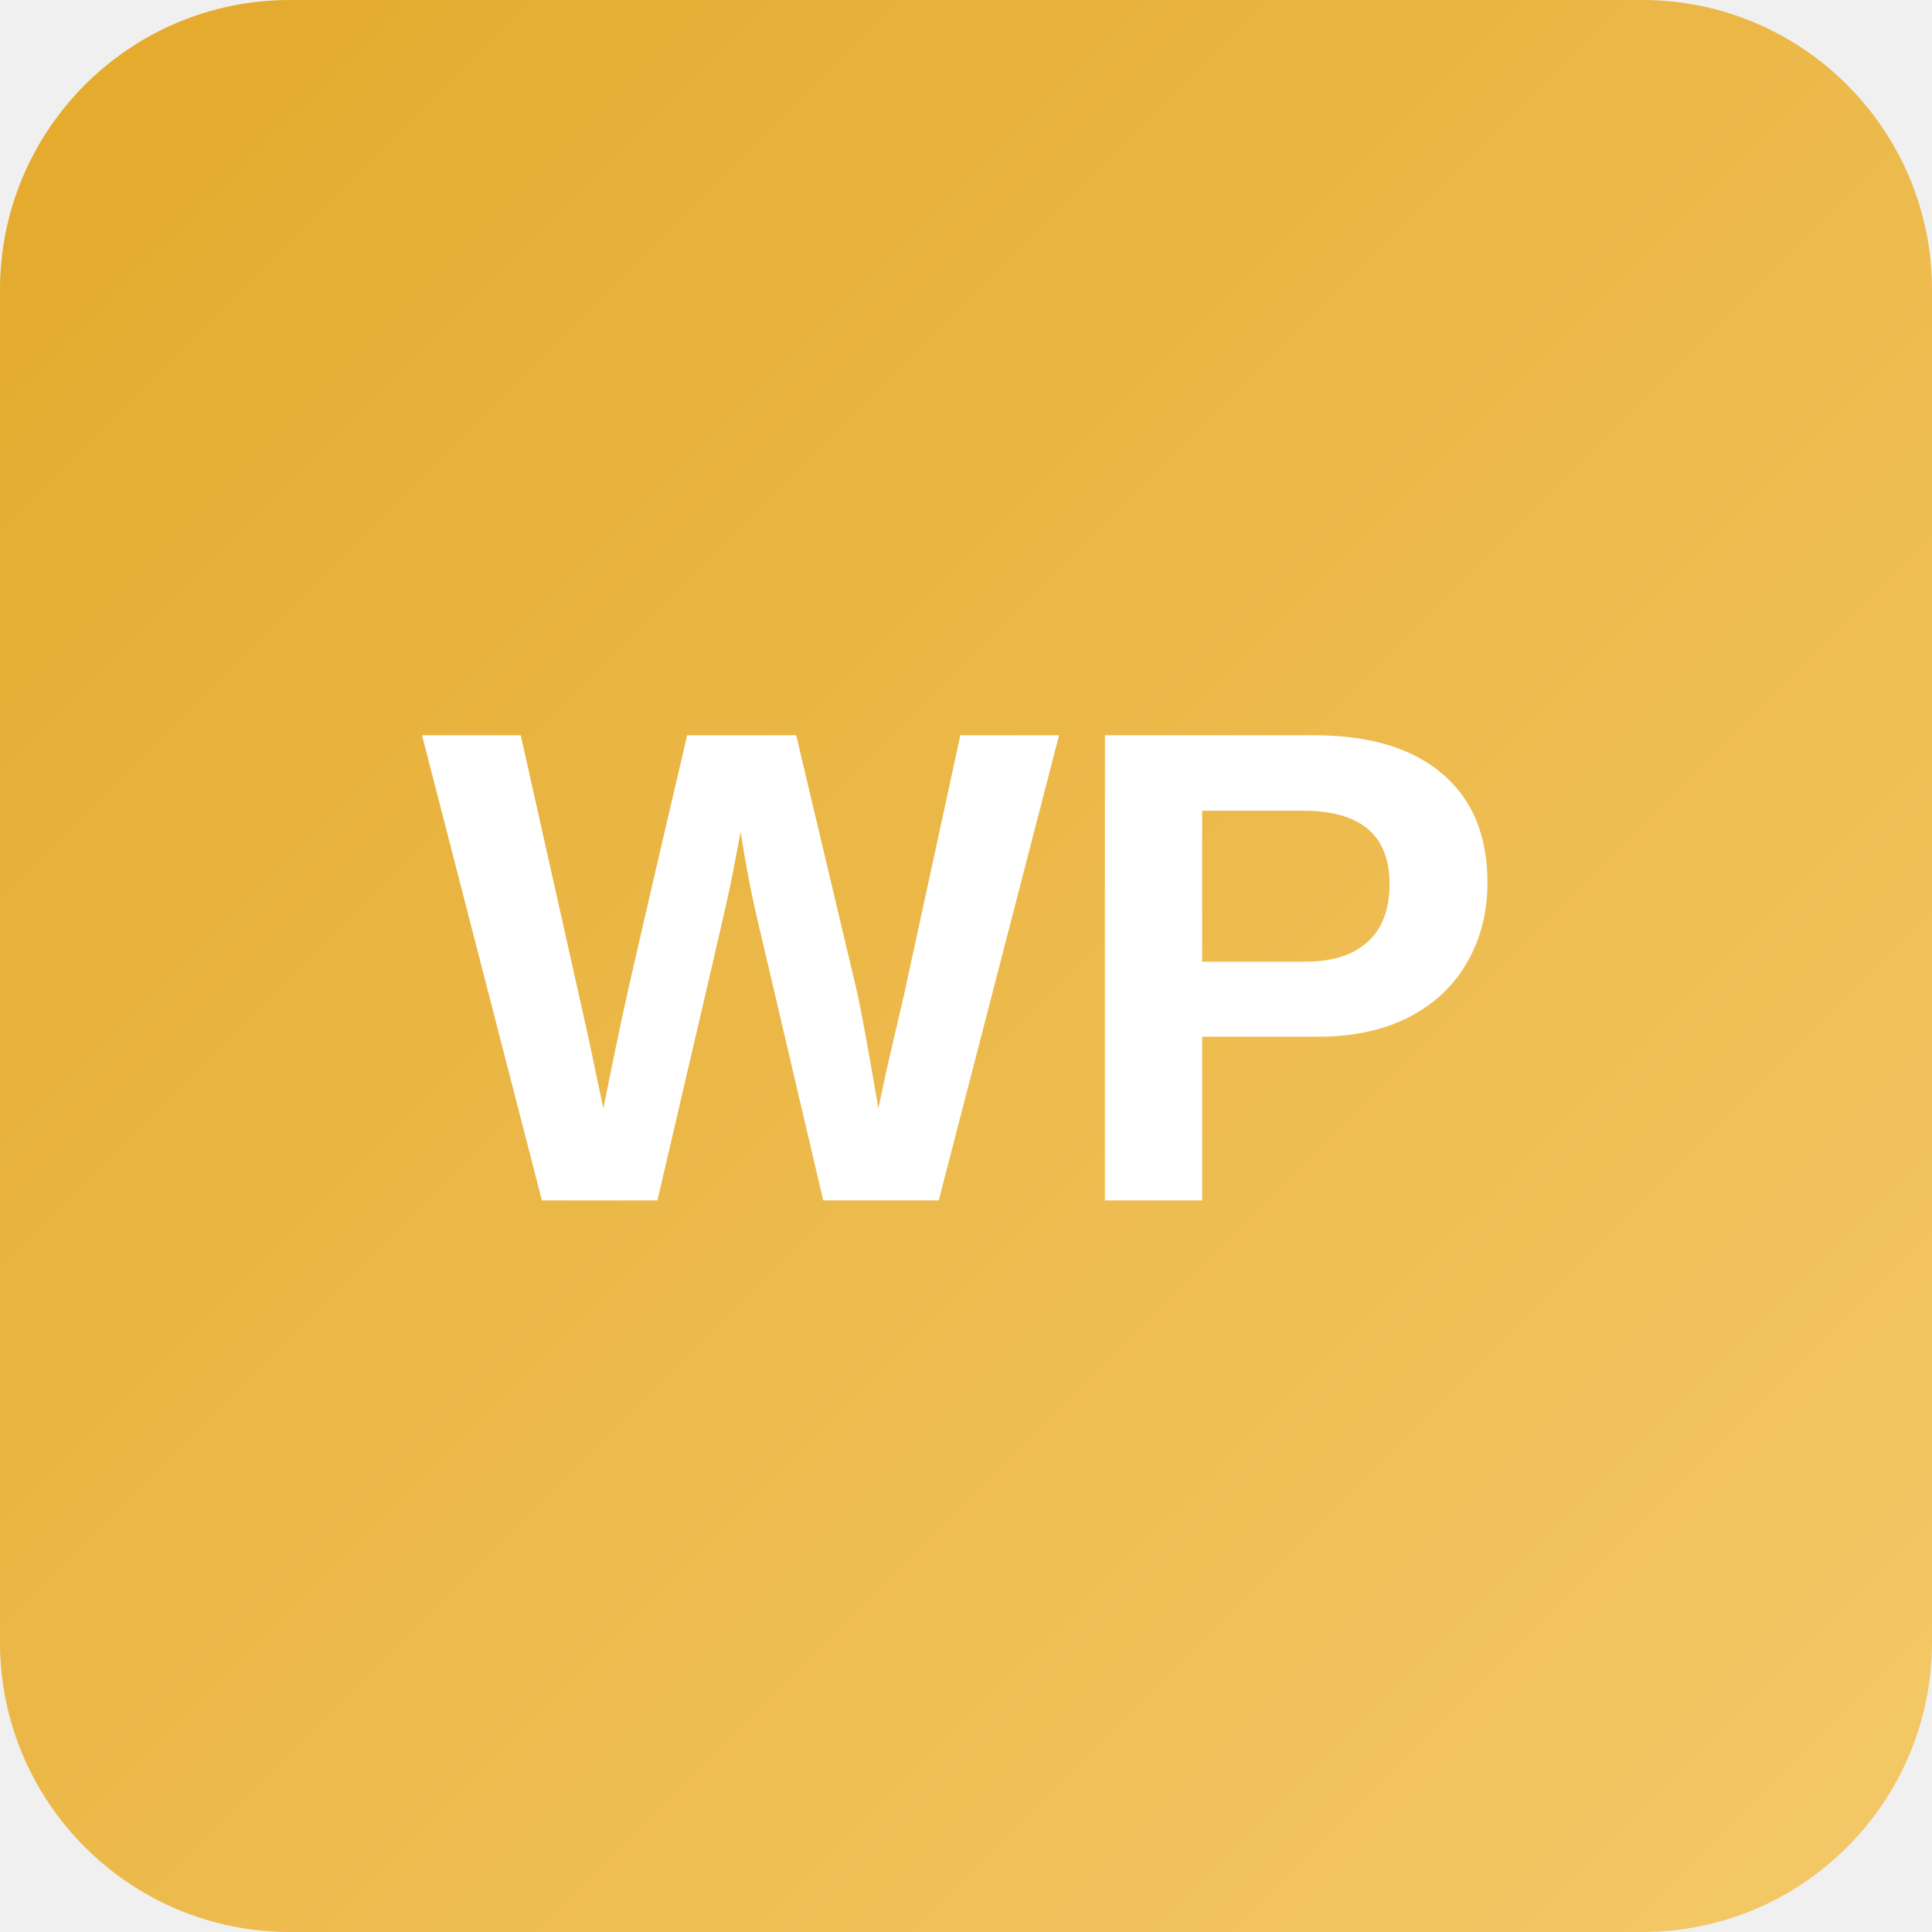
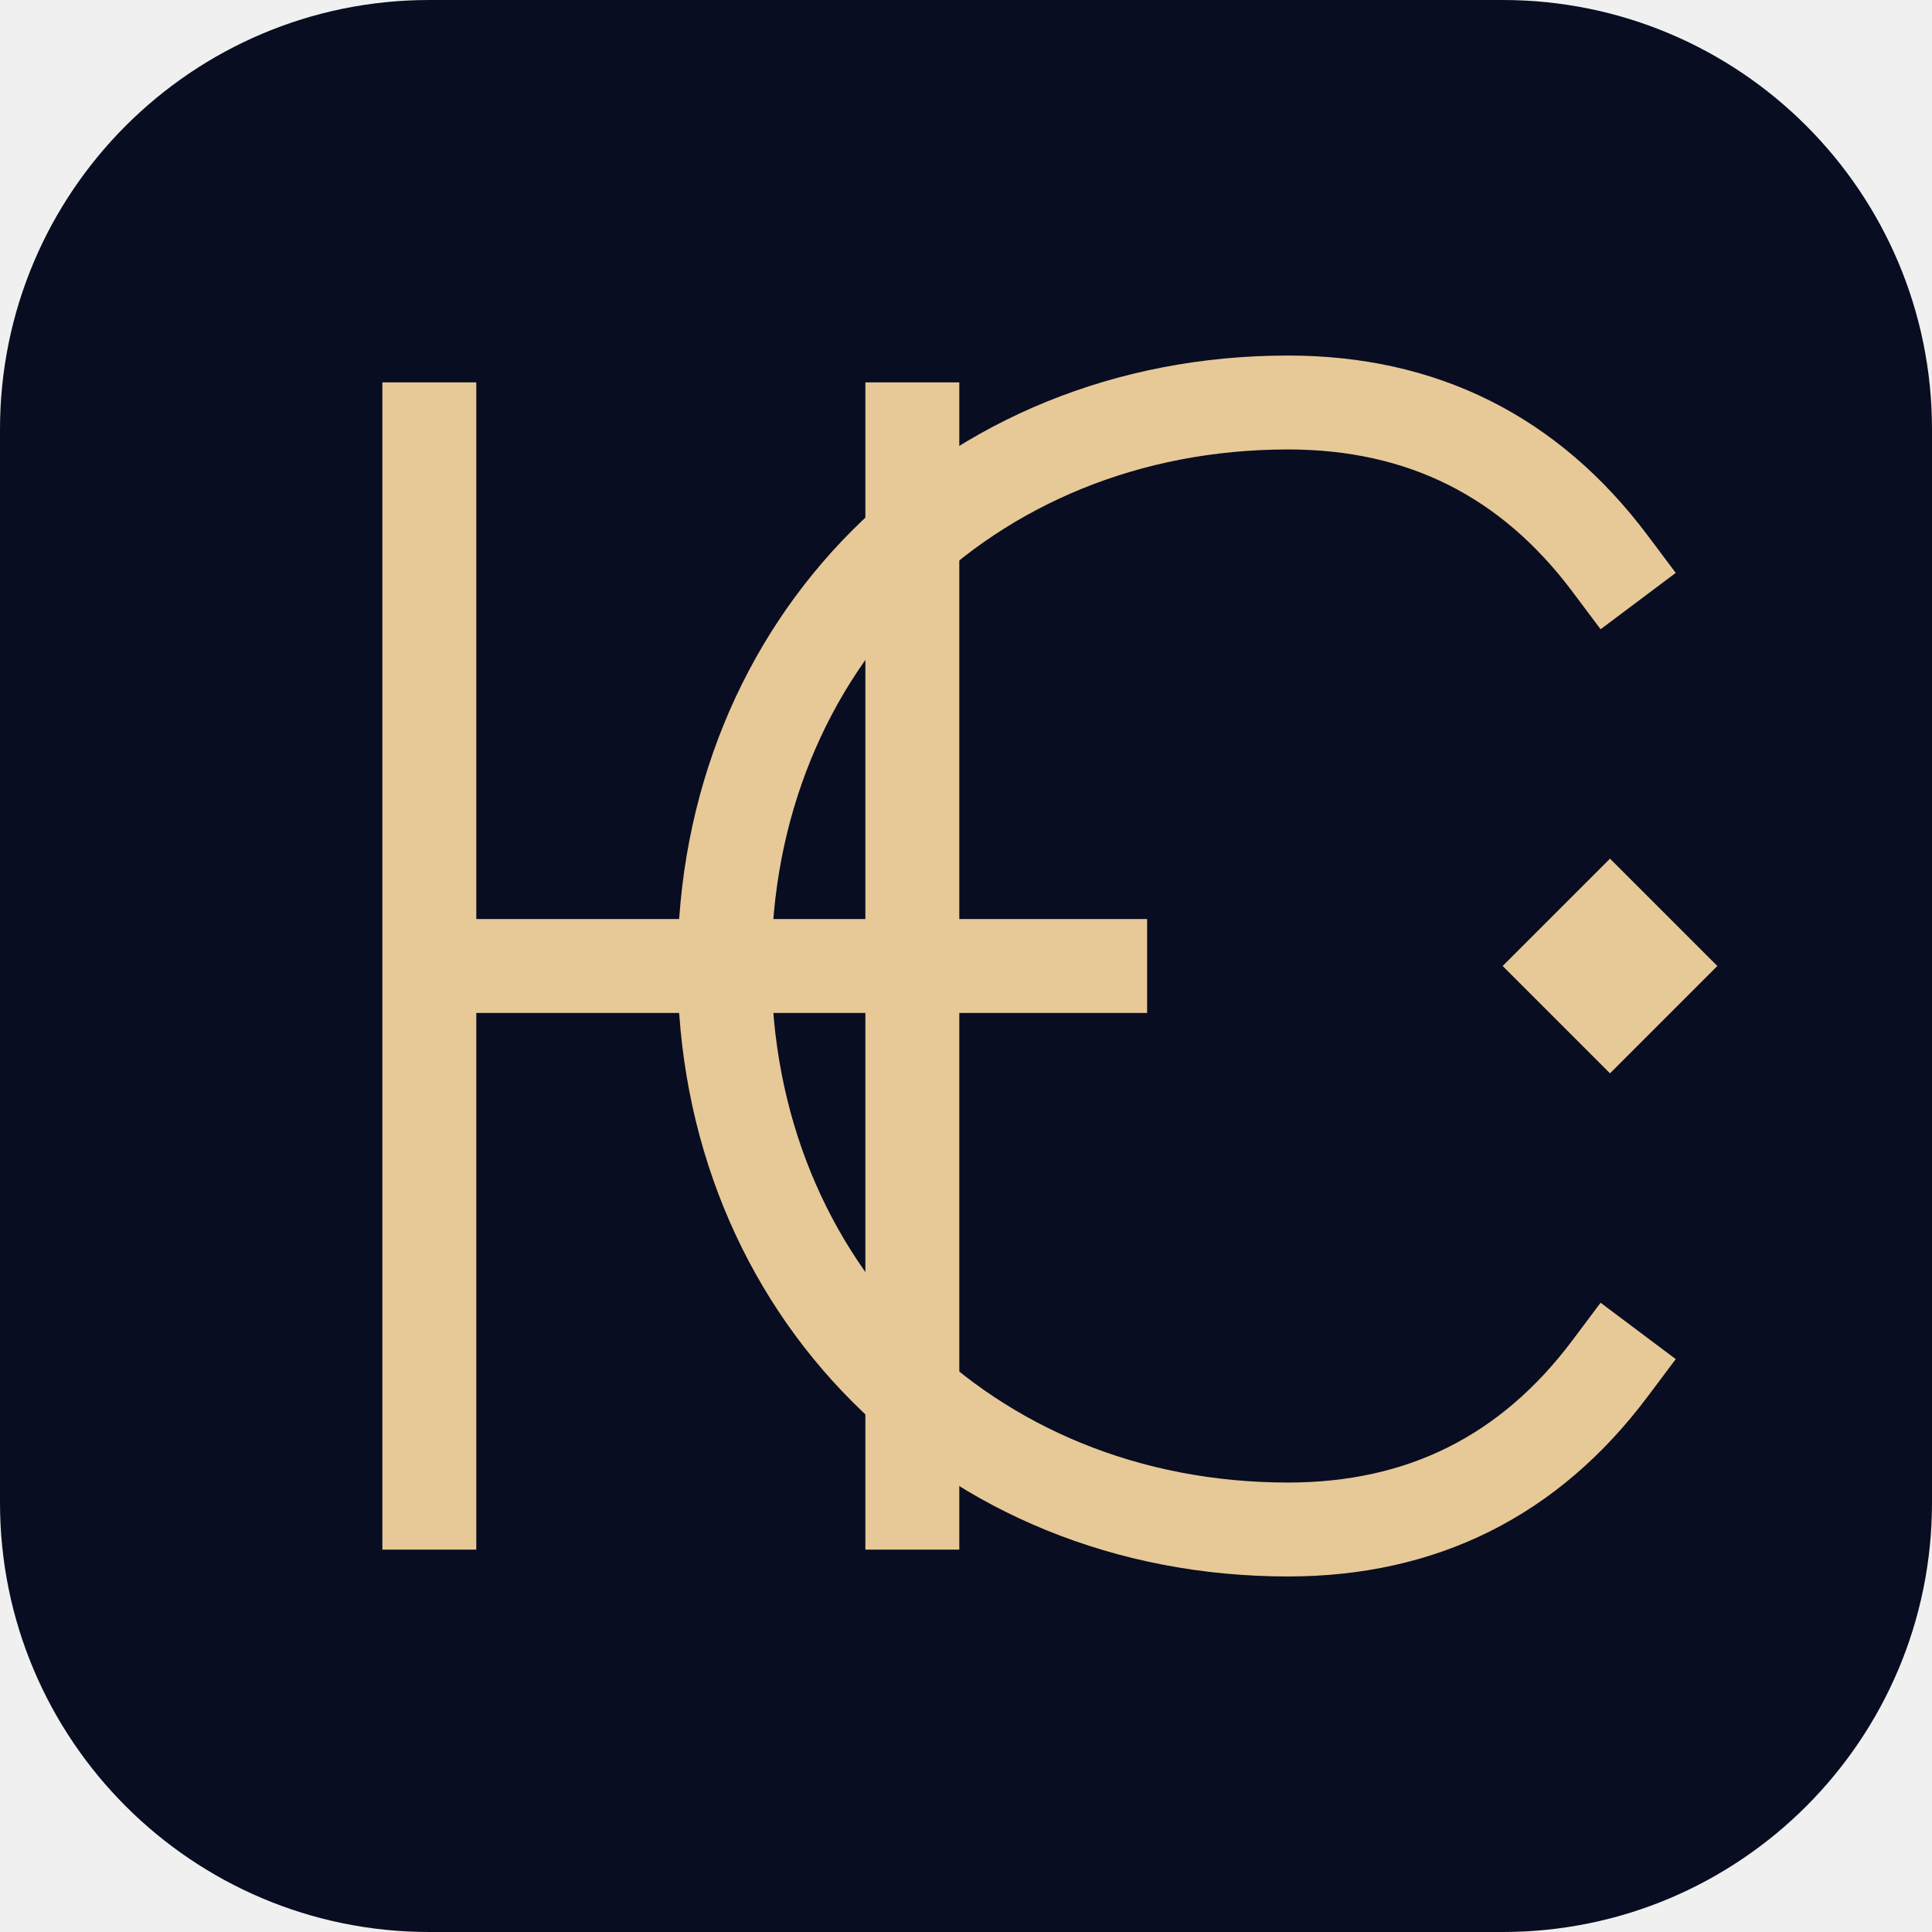
- <svg xmlns="http://www.w3.org/2000/svg" width="144" height="144" viewBox="0 0 144 144">
-   <defs>
-     <linearGradient id="grad" x1="0%" y1="0%" x2="100%" y2="100%">
-       <stop offset="0%" style="stop-color:#E3A92B;stop-opacity:1" />
-       <stop offset="100%" style="stop-color:#F5C969;stop-opacity:1" />
-     </linearGradient>
-   </defs>
-   <rect width="144" height="144" rx="21.6" fill="url(#grad)" />
-   <text x="50%" y="50%" font-family="Arial, sans-serif" font-size="50.4" font-weight="bold" fill="white" text-anchor="middle" dominant-baseline="central">WP</text>
+ <svg xmlns="http://www.w3.org/2000/svg" viewBox="0 0 72 72" fill="none">
+   <rect width="72" height="72" rx="16" fill="#090d21" />
+   <g stroke="#e7c997" stroke-width="3.5" stroke-linecap="square">
+     <path d="M16 16v40M34 16v40M16 36h25" />
+     <path d="M60 21c-3-4-7-6-12-6-12 0-21 9-21 21s9 21 21 21c5 0 9-2 12-6" />
+   </g>
+   <path d="m60 32 4 4-4 4-4-4 4-4Z" fill="#e7c997" />
</svg>
